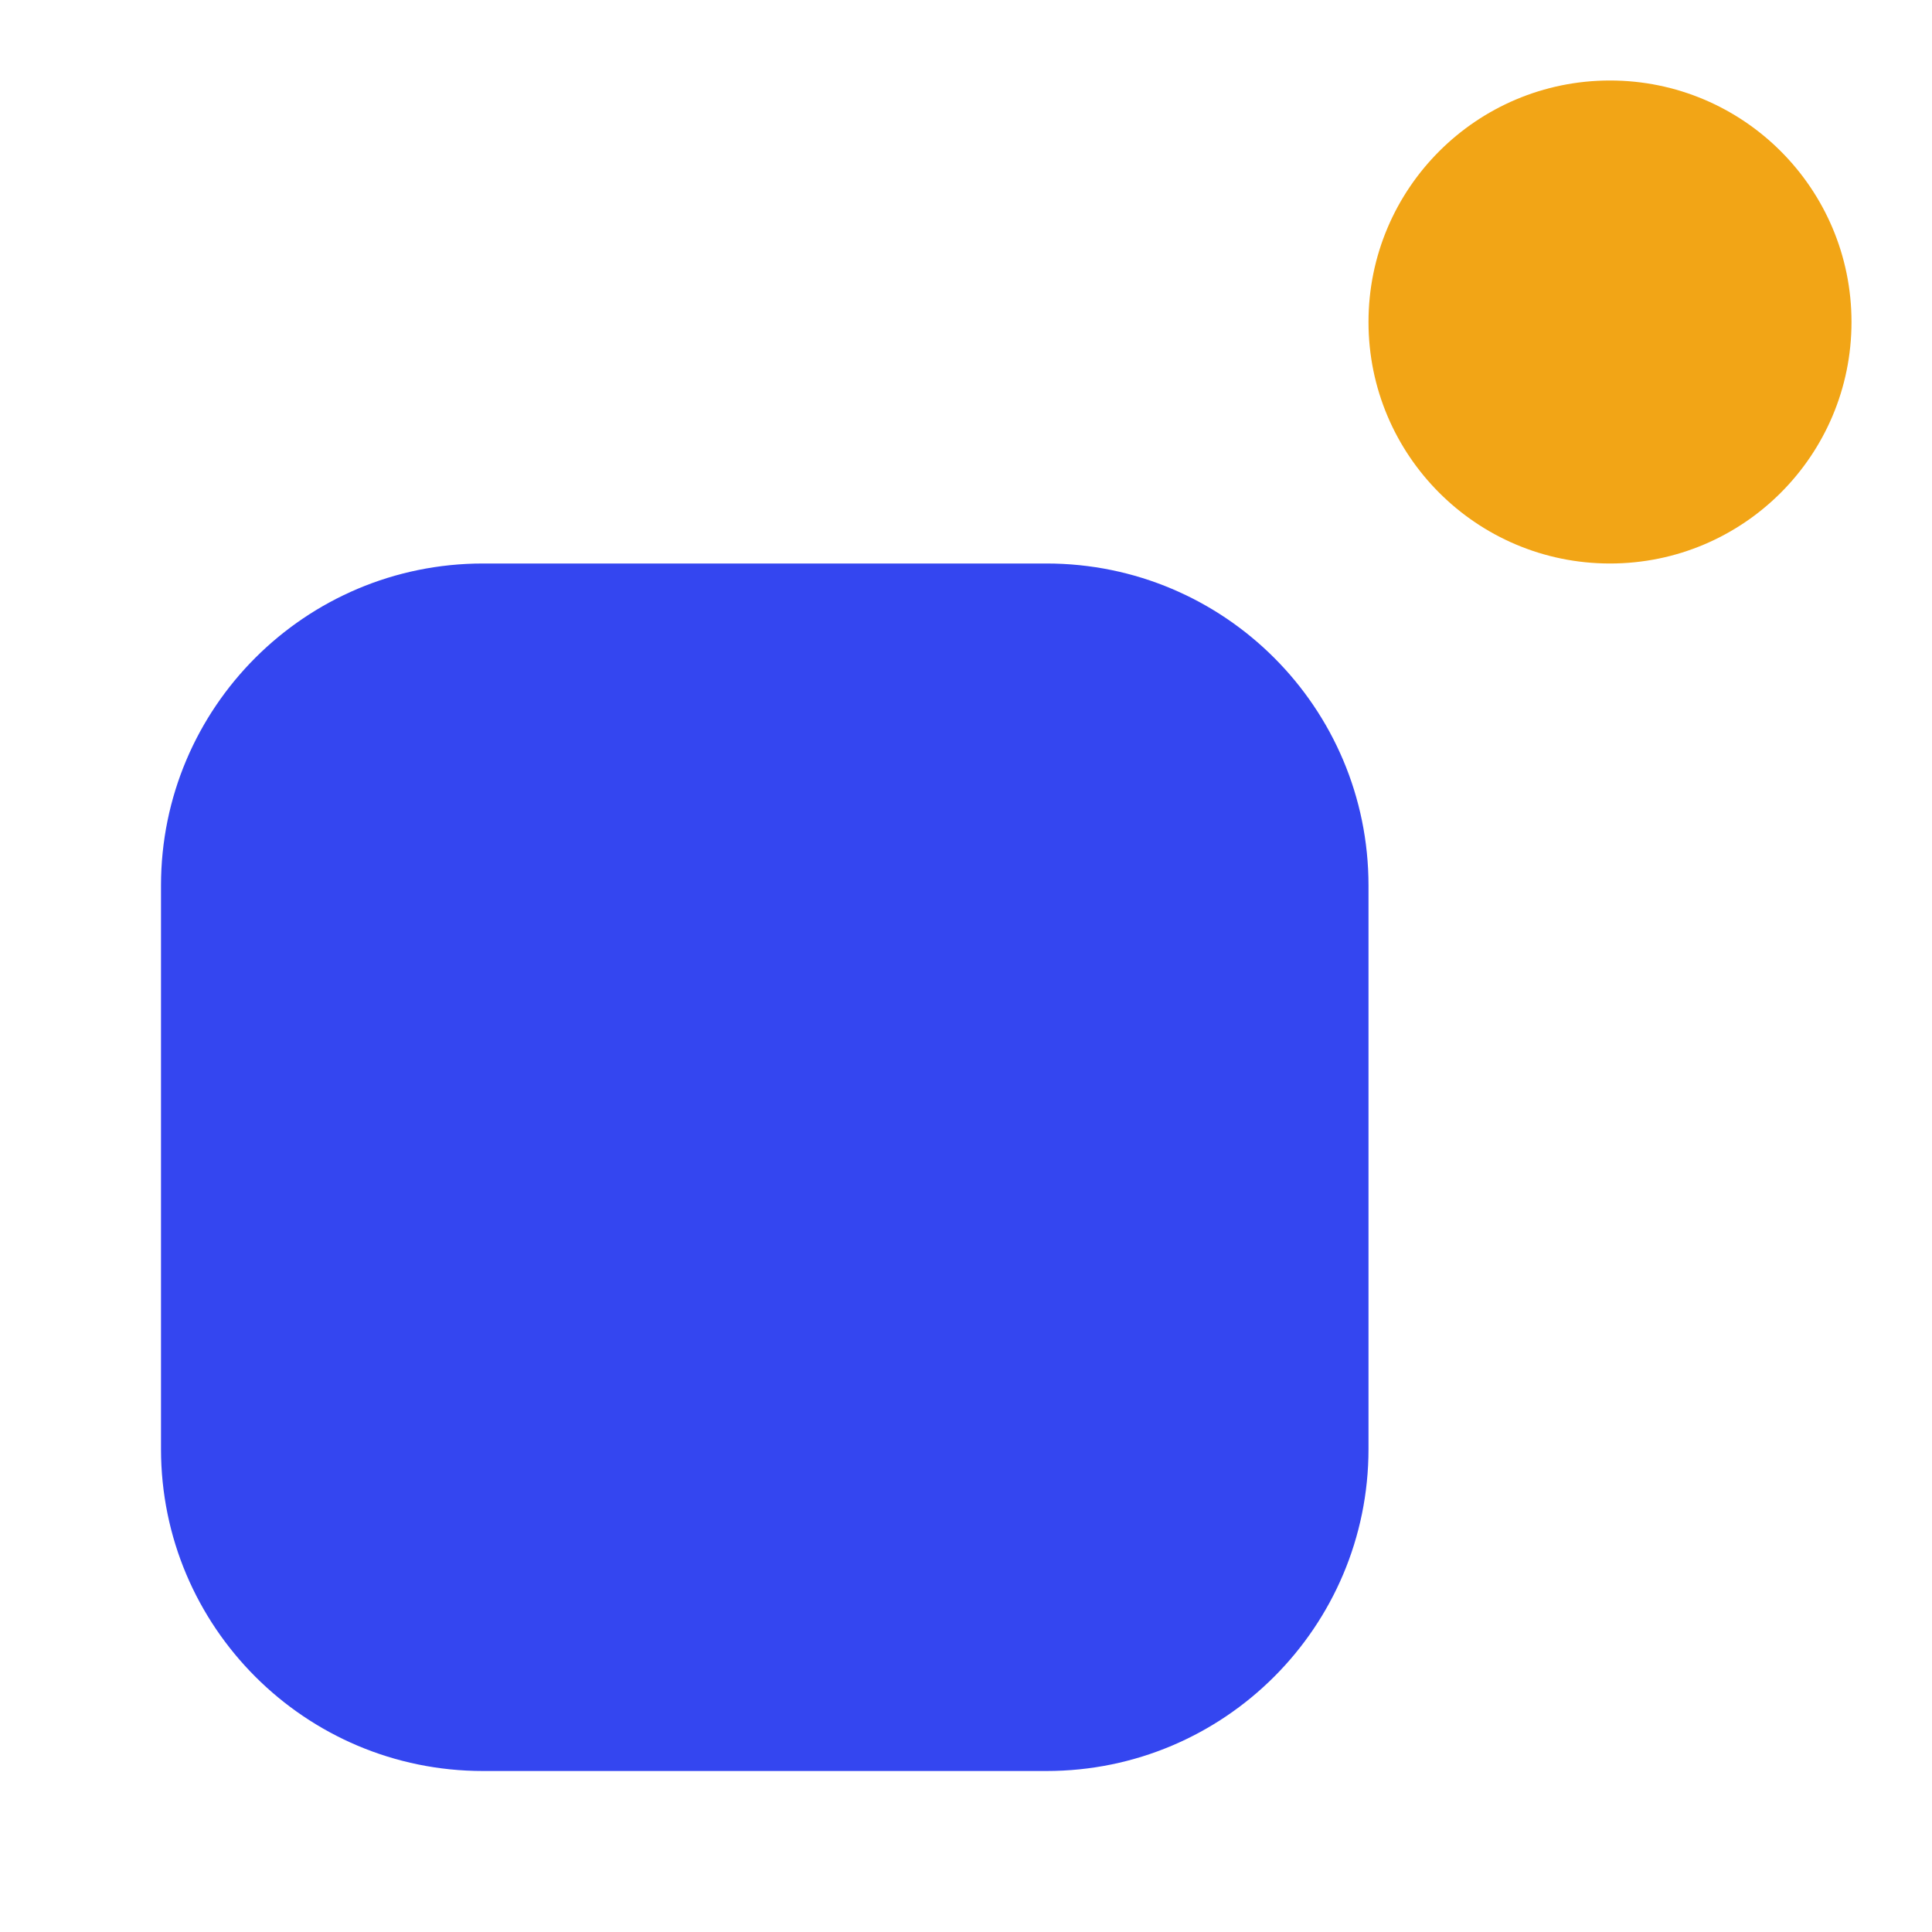
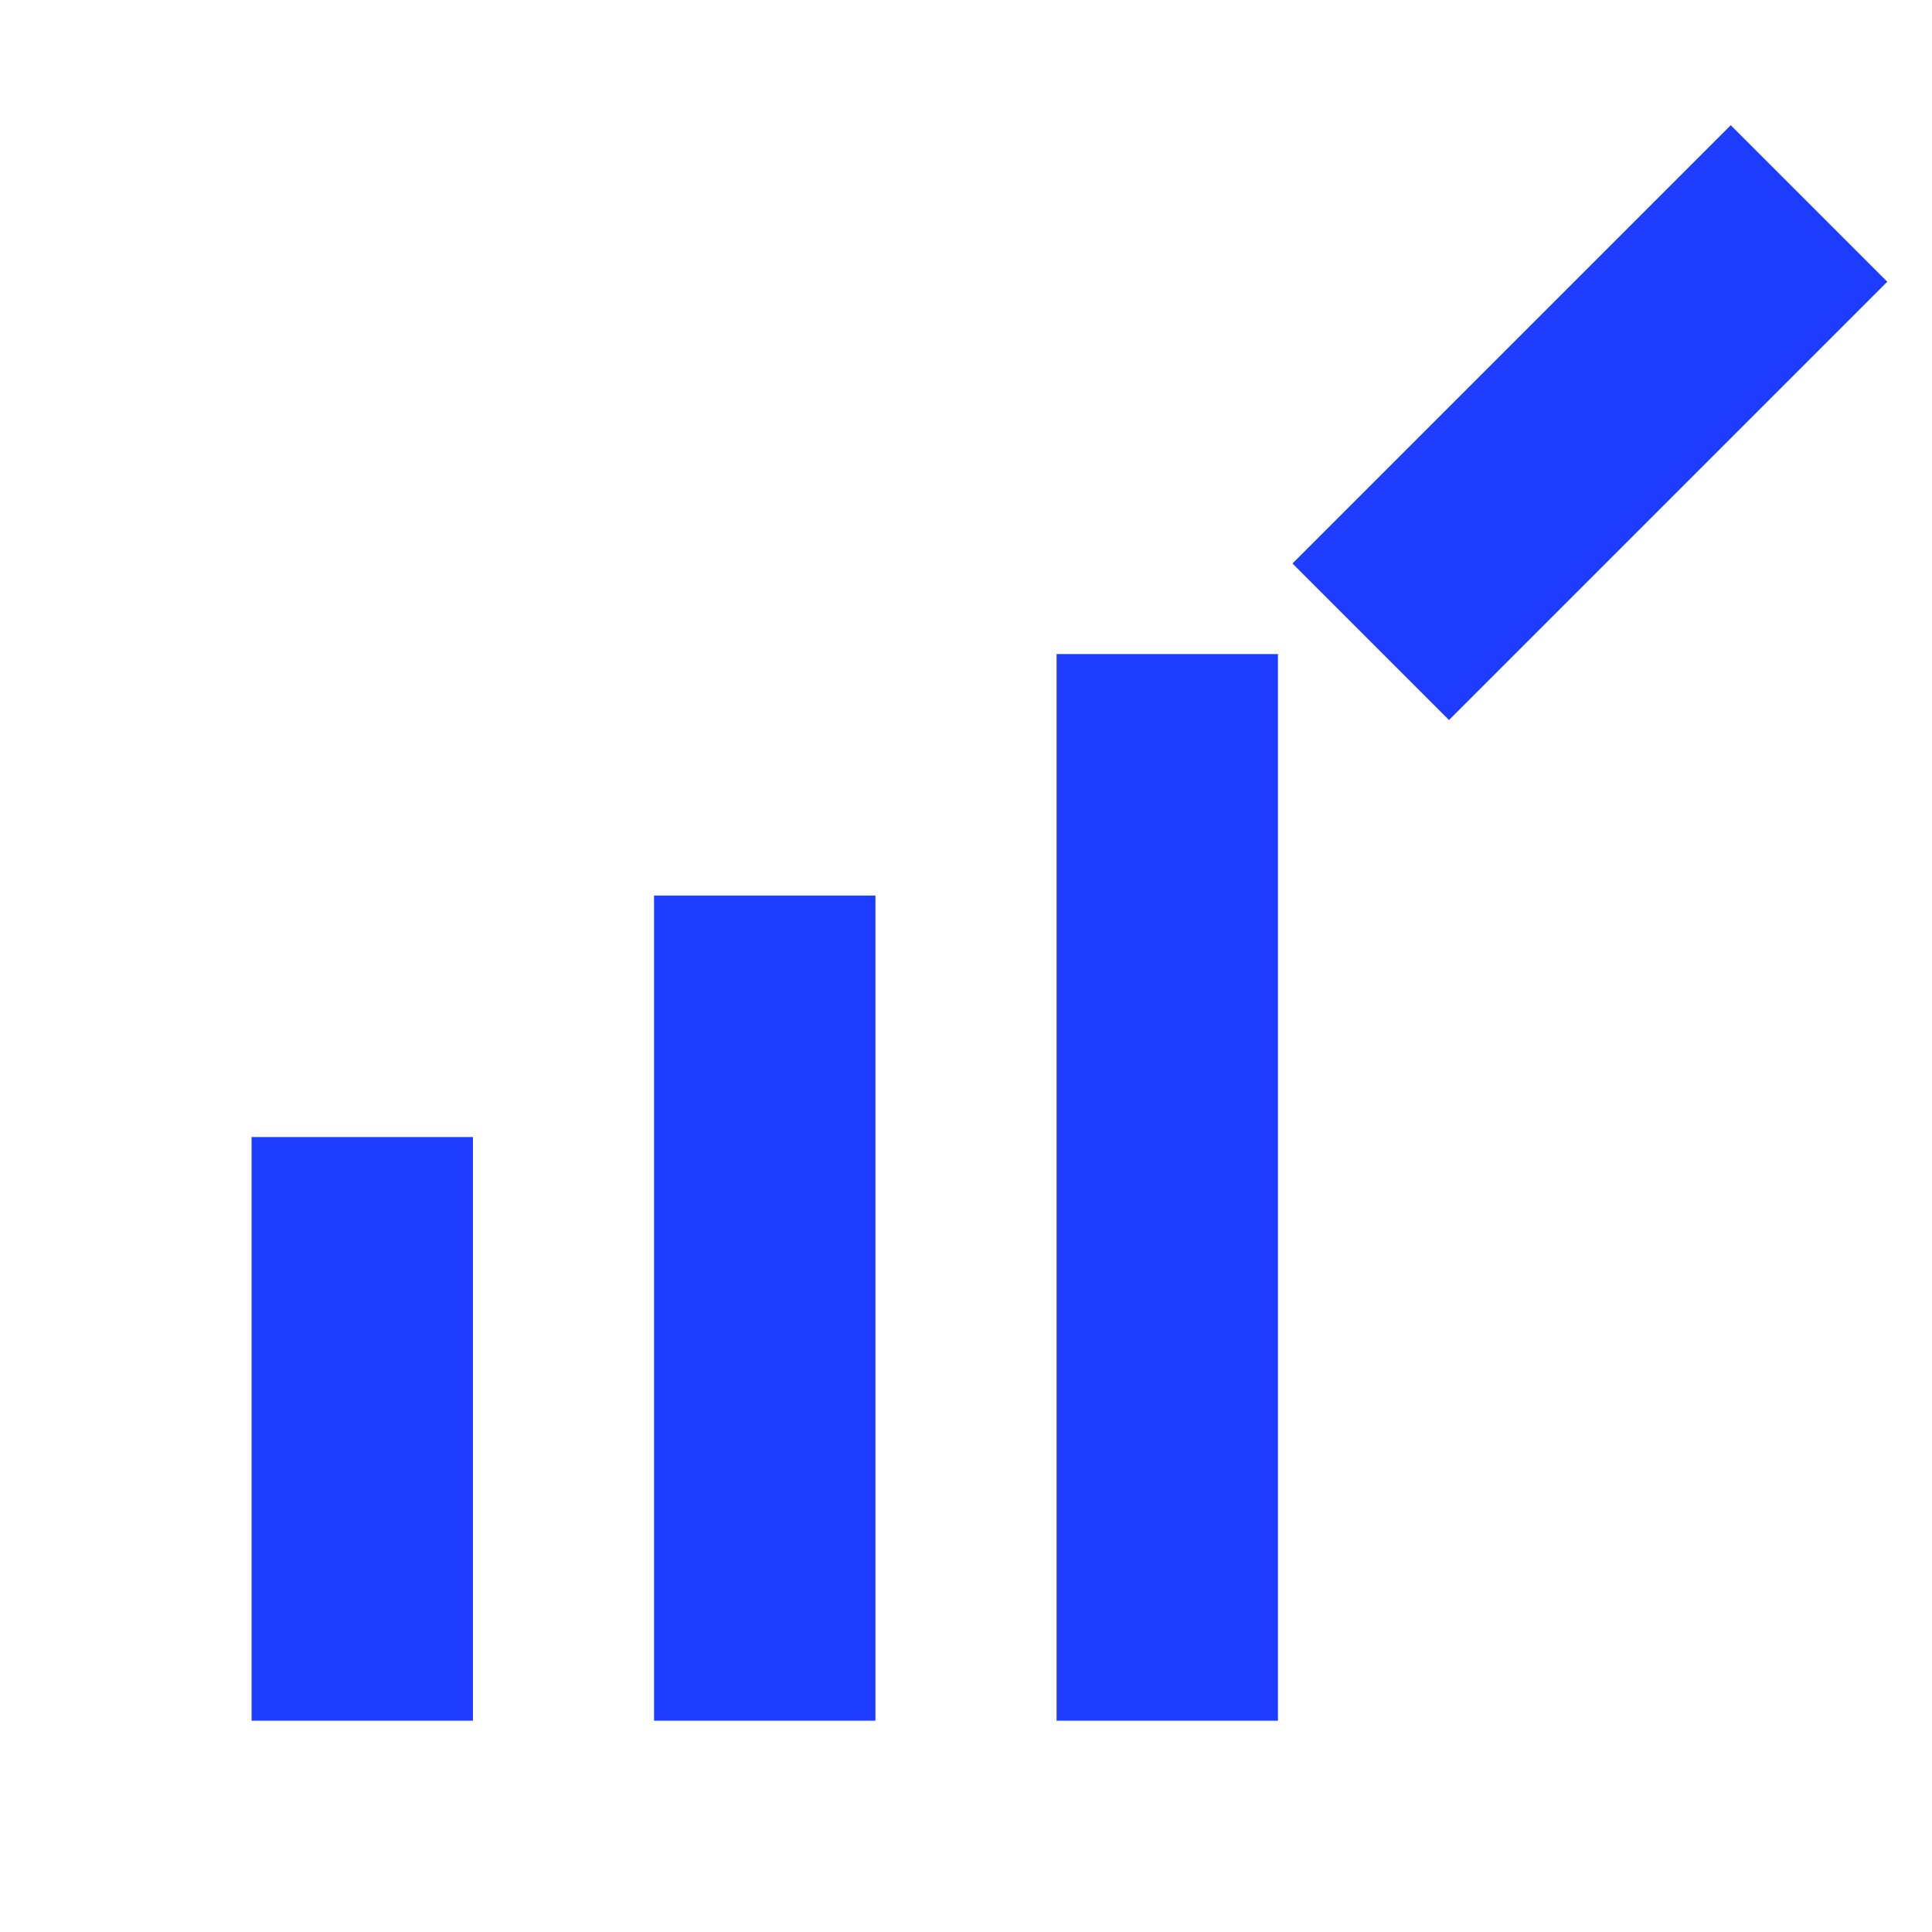
<svg xmlns="http://www.w3.org/2000/svg" viewBox="0 0 48 48" width="48" height="48">
-   <rect fill="#3446f0" x="4" y="14" width="30" height="30" rx="8" />
-   <circle fill="#f2a516" cx="40" cy="8" r="6" />
+   <g fill="none" stroke="#1d3cff" stroke-width="5.5" stroke-linecap="square" stroke-linejoin="miter">
+     <line x1="9.00" y1="40.00" x2="9.00" y2="31.00" />
+     <line x1="19.00" y1="40.00" x2="19.00" y2="25.00" />
+     <line x1="29.00" y1="40.00" x2="29.00" y2="19.00" />
+     <line x1="36.00" y1="14.00" x2="43.00" y2="7.00" />
+   </g>
</svg>
